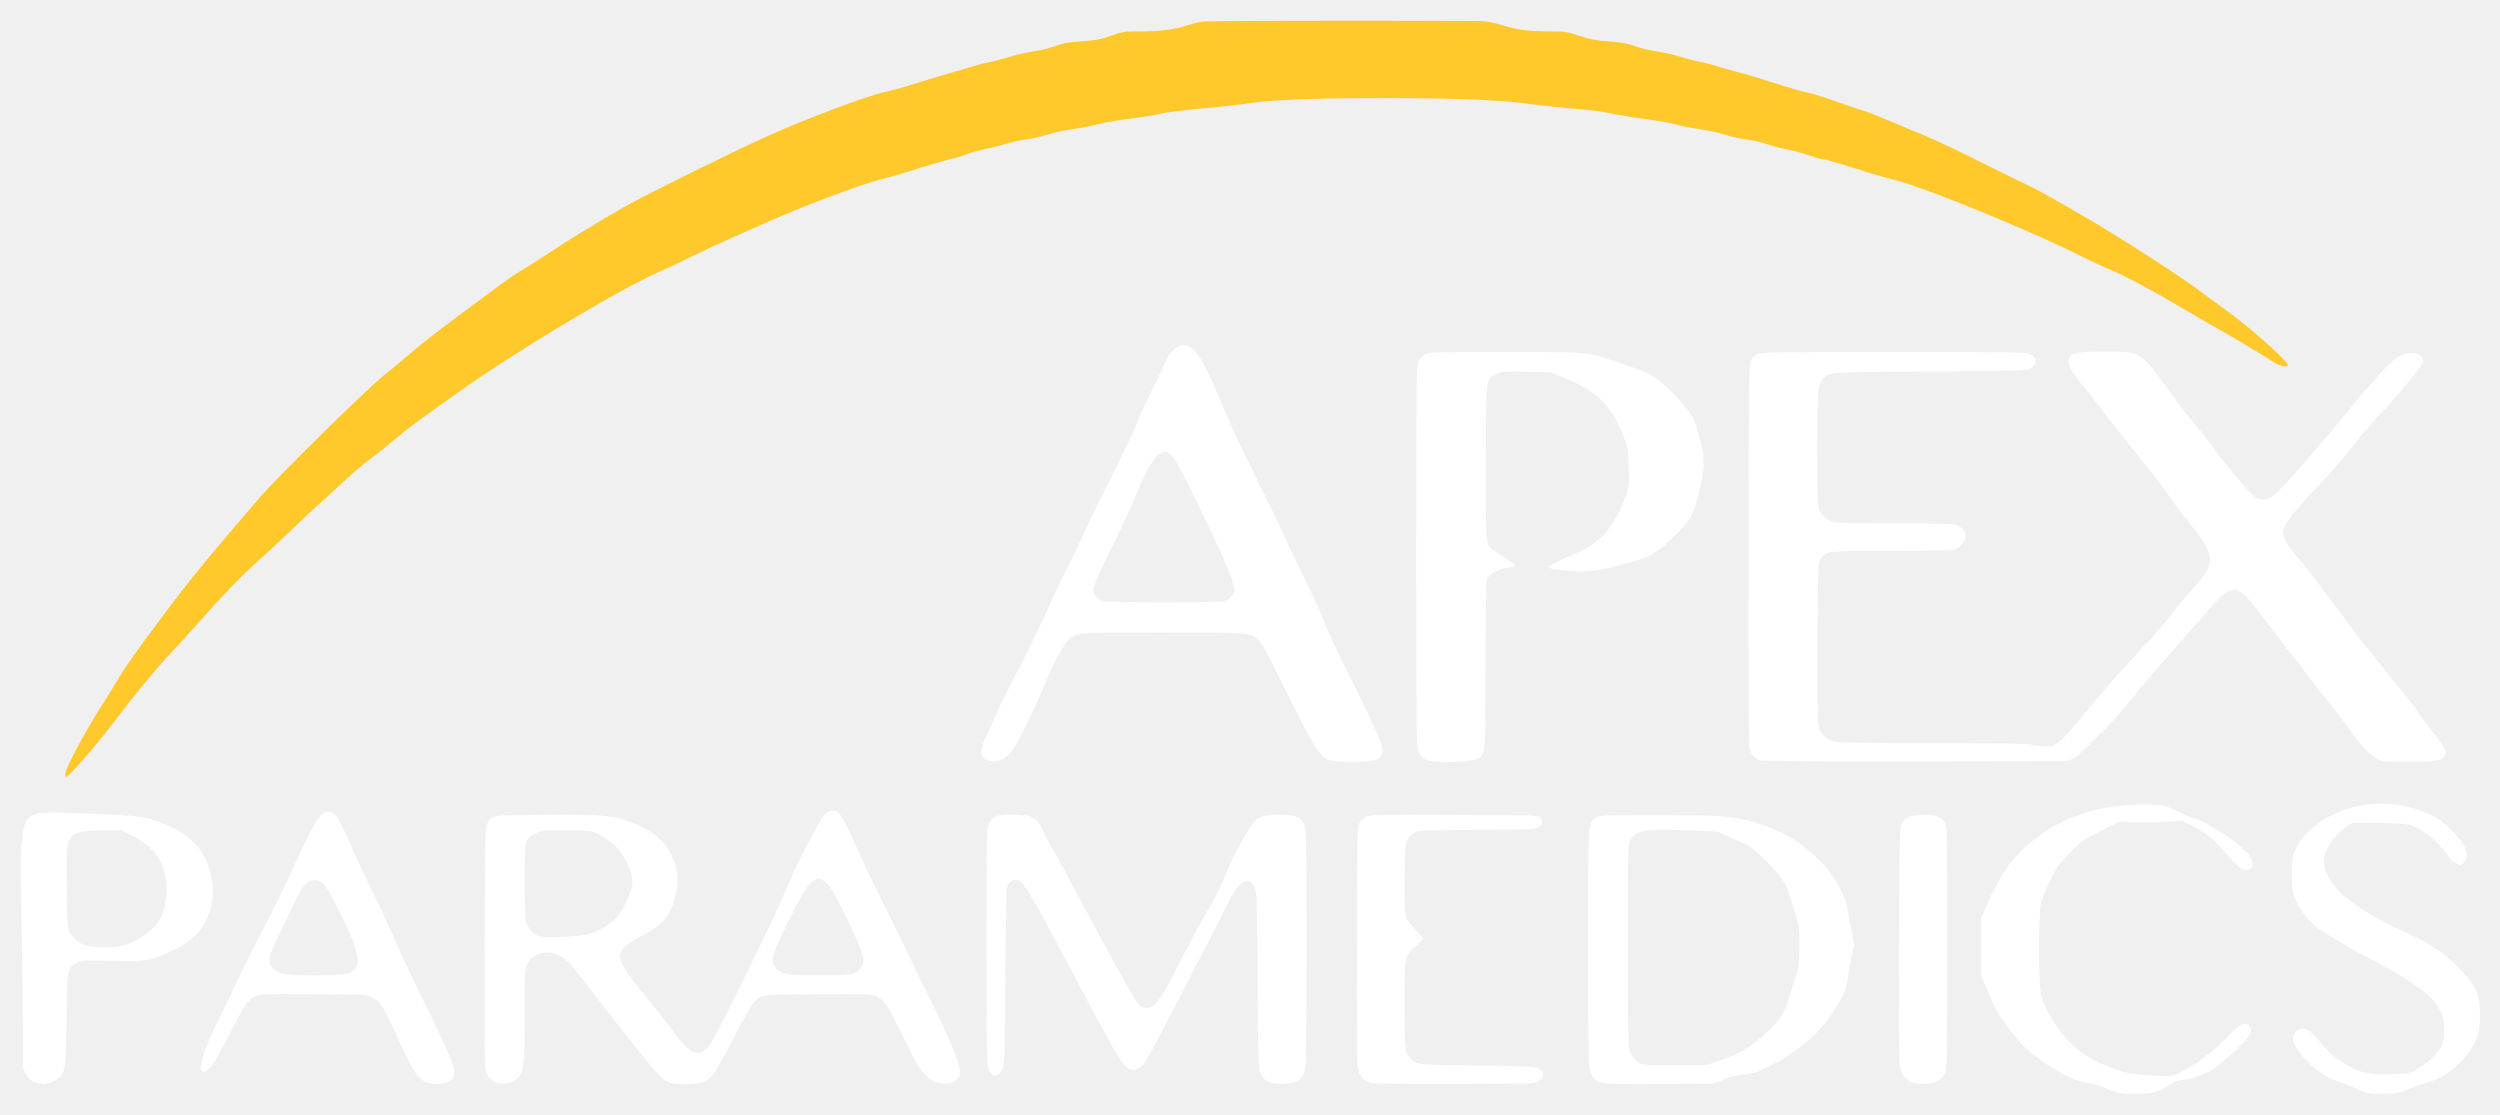
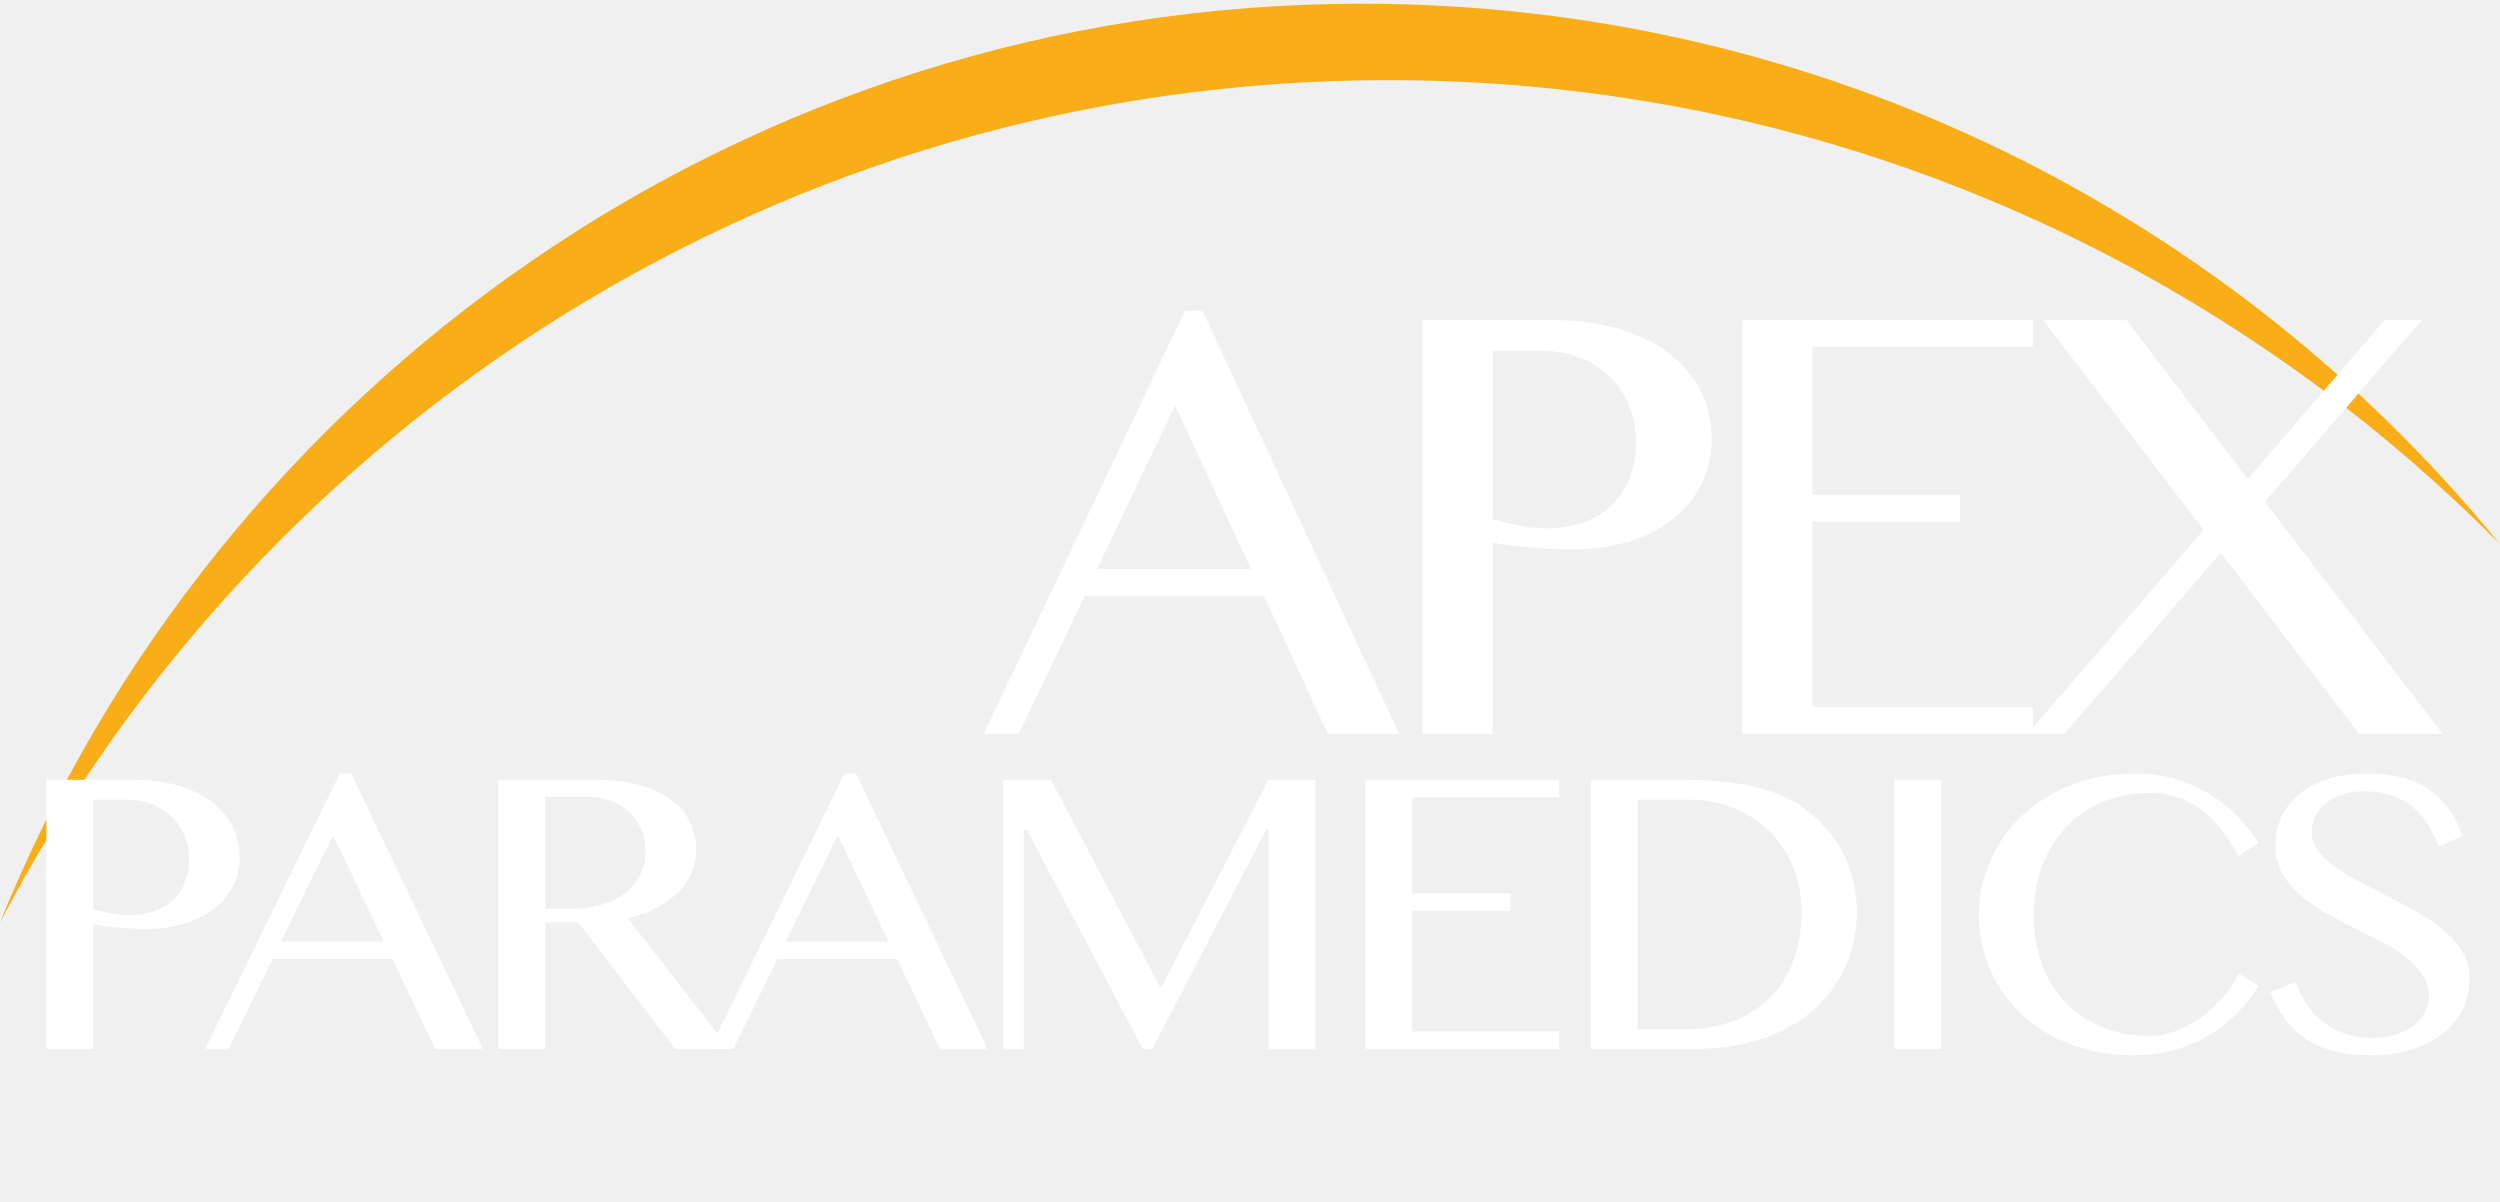
- <svg xmlns="http://www.w3.org/2000/svg" viewBox="63 40 1992 888" role="img" aria-label="Apex Paramedics">
-   <path fill="#FFC92B" fill-rule="evenodd" d="M115.00,656.70C115.00,652.23 131.31,621.87 145.46,600.00C148.84,594.77 154.23,586.00 157.44,580.50C160.65,575.00 169.60,561.95 177.33,551.50C212.84,503.46 219.23,495.52 268.96,437.54C283.93,420.09 353.17,351.83 368.50,339.41C376.20,333.18 387.23,323.99 393.00,319.01C398.77,314.02 411.82,303.80 422.00,296.29C432.18,288.79 447.25,277.59 455.50,271.41C463.75,265.23 474.04,258.09 478.36,255.54C482.68,252.99 490.10,248.30 494.86,245.11C511.62,233.86 543.71,214.19 561.50,204.26C580.43,193.69 647.93,160.39 676.00,147.78C705.19,134.66 754.38,116.19 767.49,113.42C773.00,112.26 784.25,109.14 792.50,106.50C800.75,103.85 812.90,100.18 819.50,98.34C826.10,96.49 834.20,94.09 837.50,93.01C840.80,91.92 847.10,90.31 851.50,89.44C855.90,88.56 863.58,86.55 868.57,84.98C873.56,83.41 881.66,81.59 886.57,80.95C891.48,80.30 899.10,78.43 903.50,76.80C910.00,74.38 914.01,73.65 924.91,72.89C936.13,72.11 939.96,71.39 948.34,68.48C957.82,65.19 959.06,65.00 971.60,65.00C988.07,65.00 997.89,63.70 1009.64,59.98C1014.67,58.38 1020.97,57.04 1023.64,56.99C1046.99,56.58 1151.22,56.37 1209.50,56.62C1224.90,56.69 1240.05,56.75 1243.18,56.75C1246.60,56.76 1252.94,58.00 1259.18,59.88C1272.55,63.90 1280.42,64.96 1297.24,64.98C1310.26,65.00 1311.51,65.18 1321.50,68.52C1330.05,71.38 1334.41,72.21 1344.76,72.94C1354.84,73.64 1359.28,74.46 1366.00,76.86C1370.67,78.52 1378.55,80.40 1383.50,81.05C1388.45,81.69 1396.56,83.50 1401.52,85.08C1406.48,86.65 1413.90,88.59 1418.02,89.38C1422.13,90.17 1428.20,91.74 1431.50,92.86C1434.80,93.98 1441.33,95.85 1446.00,97.00C1450.67,98.15 1458.55,100.38 1463.50,101.97C1485.48,109.00 1498.92,112.98 1504.25,114.02C1507.41,114.64 1518.83,118.26 1529.63,122.07C1540.43,125.88 1549.71,129.00 1550.25,129.00C1550.79,129.00 1559.17,132.34 1568.87,136.43C1578.57,140.51 1592.12,146.19 1599.00,149.05C1605.88,151.90 1622.97,160.01 1637.00,167.07C1651.03,174.12 1668.26,182.60 1675.30,185.90C1682.33,189.21 1693.36,195.01 1699.80,198.79C1706.23,202.57 1715.78,208.08 1721.00,211.03C1747.53,226.01 1803.63,262.15 1819.40,274.43C1823.85,277.90 1831.40,283.46 1836.18,286.79C1852.88,298.44 1886.00,327.68 1886.00,330.78C1886.00,332.75 1880.81,332.15 1876.84,329.73C1874.82,328.51 1869.87,325.51 1865.84,323.08C1861.80,320.65 1854.67,316.32 1850.00,313.45C1845.33,310.59 1835.65,304.96 1828.50,300.95C1821.35,296.94 1808.53,289.52 1800.00,284.46C1778.26,271.54 1756.22,259.81 1744.65,255.00C1739.23,252.75 1728.07,247.54 1719.85,243.43C1679.31,223.12 1596.29,189.29 1572.50,183.38C1567.00,182.02 1558.45,179.61 1553.50,178.03C1532.40,171.29 1517.71,167.00 1515.76,167.00C1514.62,167.00 1509.14,165.45 1503.59,163.56C1498.04,161.67 1490.35,159.60 1486.50,158.95C1482.65,158.30 1475.70,156.46 1471.05,154.87C1466.41,153.28 1458.75,151.54 1454.02,151.00C1449.30,150.47 1442.08,148.88 1437.97,147.47C1433.86,146.07 1424.60,144.02 1417.40,142.93C1410.19,141.84 1401.19,140.05 1397.40,138.95C1393.60,137.86 1383.36,136.05 1374.63,134.94C1365.90,133.82 1353.75,131.85 1347.63,130.56C1341.51,129.27 1332.45,127.92 1327.50,127.56C1313.85,126.57 1291.18,124.17 1275.00,122.02C1237.65,117.03 1101.28,116.73 1064.00,121.55C1057.67,122.37 1049.12,123.48 1045.00,124.01C1040.88,124.55 1027.83,125.86 1016.00,126.93C1004.17,128.00 990.67,129.80 986.00,130.93C981.33,132.06 971.20,133.68 963.50,134.54C955.80,135.40 944.33,137.40 938.00,138.97C931.67,140.55 922.23,142.37 917.00,143.02C911.77,143.67 903.45,145.48 898.50,147.04C893.55,148.60 885.71,150.39 881.07,151.01C876.44,151.63 869.24,153.20 865.07,154.49C860.91,155.79 853.68,157.61 849.00,158.54C844.33,159.47 837.13,161.47 833.00,162.99C828.88,164.51 823.92,166.05 822.00,166.42C818.03,167.17 799.62,172.58 784.00,177.58C778.23,179.43 769.55,181.85 764.72,182.97C751.37,186.05 702.28,204.48 675.72,216.38C667.90,219.88 654.08,226.01 645.00,230.00C635.92,233.99 621.98,240.51 614.00,244.49C606.02,248.47 594.77,253.77 589.00,256.28C557.75,269.84 475.19,319.23 428.97,352.00C395.05,376.05 387.76,381.46 378.81,389.18C374.24,393.12 365.55,400.02 359.50,404.51C353.45,409.00 343.77,417.14 338.00,422.60C332.23,428.06 323.68,435.88 319.00,439.98C314.32,444.08 303.75,453.98 295.50,461.98C287.25,469.98 275.32,481.09 269.00,486.66C256.97,497.25 238.73,516.12 220.75,536.59C214.91,543.23 205.19,553.92 199.16,560.33C186.96,573.29 169.83,594.04 154.19,614.81C140.36,633.16 117.91,659.00 115.79,659.00C115.35,659.00 115.00,657.96 115.00,656.70Z" />
-   <path fill="#FFFFFF" fill-rule="evenodd" d="M1750.50,910.62C1747.75,909.88 1743.03,908.12 1740.00,906.71C1736.97,905.30 1730.58,903.48 1725.80,902.67C1718.88,901.49 1715.09,900.11 1707.30,895.93C1685.99,884.50 1673.66,873.92 1661.26,856.39C1653.77,845.80 1652.66,843.73 1645.86,827.50L1641.67,817.50L1641.67,794.50L1641.66,771.50L1647.31,758.56C1657.78,734.56 1668.18,720.78 1685.83,707.48C1710.48,688.91 1739.88,680.19 1774.60,681.15C1787.48,681.50 1787.51,681.51 1796.50,685.85C1801.45,688.25 1807.75,690.88 1810.50,691.69C1821.28,694.90 1841.32,707.60 1851.95,717.95C1859.62,725.43 1859.82,733.00 1852.33,733.00C1848.44,733.00 1847.58,732.25 1834.00,716.95C1826.23,708.20 1818.06,701.95 1808.29,697.27L1801.08,693.82L1789.79,694.84C1783.58,695.41 1772.42,695.62 1765.00,695.31L1751.50,694.76L1737.00,702.00C1723.00,708.98 1722.15,709.59 1712.31,719.61C1701.82,730.28 1701.60,730.63 1691.95,751.50C1688.78,758.34 1688.69,758.94 1687.95,777.36C1687.54,787.73 1687.53,804.38 1687.93,814.36C1688.62,831.72 1688.79,832.83 1691.85,840.08C1698.14,855.00 1710.87,871.45 1721.95,878.96C1730.25,884.59 1740.35,889.39 1751.24,892.87C1759.50,895.51 1763.43,896.13 1777.24,896.93C1793.30,897.87 1793.56,897.86 1798.50,895.48C1810.60,889.67 1825.50,878.83 1835.50,868.54C1846.10,857.64 1848.32,856.00 1852.47,856.00C1855.40,856.00 1856.95,858.80 1856.20,862.75C1855.21,867.92 1832.11,889.41 1822.20,894.37C1815.76,897.59 1808.60,899.76 1801.74,900.56C1797.64,901.04 1794.77,902.11 1791.81,904.25C1784.01,909.91 1779.76,911.17 1767.13,911.58C1759.36,911.84 1753.84,911.52 1750.50,910.62ZM1950.34,911.02C1948.06,910.54 1944.23,909.14 1941.84,907.92C1939.45,906.70 1933.73,904.43 1929.12,902.87C1924.51,901.31 1918.78,898.89 1916.38,897.48C1905.34,891.01 1892.00,876.82 1890.49,869.94C1889.57,865.78 1891.55,861.43 1895.00,860.00C1899.40,858.18 1903.98,860.98 1911.54,870.12C1918.84,878.95 1925.26,884.38 1934.35,889.42C1944.73,895.19 1950.04,896.22 1967.31,895.84C1982.50,895.50 1982.50,895.50 1988.96,892.00C1996.66,887.83 2004.84,880.13 2008.11,873.96C2011.39,867.80 2011.53,853.74 2008.40,847.00C2002.46,834.25 1989.06,823.83 1956.90,806.95C1939.88,798.02 1922.83,788.19 1912.18,781.16C1904.80,776.30 1897.56,767.87 1893.19,759.05C1889.64,751.88 1889.49,751.16 1889.15,739.25C1888.73,724.71 1889.77,719.53 1894.60,712.20C1912.42,685.12 1954.14,673.07 1988.73,685.01C2002.59,689.80 2007.89,692.88 2015.69,700.73C2024.26,709.33 2028.22,715.66 2028.36,720.98C2028.47,725.00 2025.94,729.00 2023.30,729.00C2020.34,729.00 2016.35,726.00 2013.09,721.35C2008.09,714.20 2002.24,708.32 1995.67,703.81C1984.79,696.36 1984.03,696.19 1959.44,695.83L1937.38,695.50L1933.44,698.10C1927.45,702.06 1921.40,708.78 1917.90,715.35C1913.43,723.73 1913.59,729.52 1918.54,738.95C1926.58,754.25 1945.48,767.27 1988.51,787.15C2010.36,797.24 2033.11,818.76 2037.56,833.54C2039.39,839.60 2039.44,856.85 2037.66,863.71C2035.77,871.01 2030.55,879.25 2022.96,886.90C2014.81,895.14 2007.36,899.58 1996.69,902.59C1992.12,903.87 1985.36,906.34 1981.66,908.07C1975.77,910.83 1973.67,911.26 1964.72,911.57C1959.10,911.76 1952.63,911.51 1950.34,911.02ZM93.50,903.07C88.41,901.84 86.09,900.10 83.75,895.72L81.50,891.50L80.80,821.00C80.41,782.23 79.81,744.88 79.47,738.00C78.69,722.53 80.97,699.45 83.75,694.70C84.75,692.98 87.13,690.66 89.04,689.54C93.24,687.07 100.39,686.96 143.50,688.68C175.33,689.96 180.32,690.78 195.67,697.28C213.73,704.94 224.68,715.94 229.54,731.31C234.29,746.36 233.65,759.35 227.47,772.84C222.33,784.07 212.80,792.30 197.03,799.09C181.18,805.93 178.51,806.32 152.00,805.67C130.14,805.13 128.22,805.23 124.48,807.02C116.54,810.84 116.57,810.70 115.98,852.50C115.41,892.62 115.28,893.53 109.62,899.14C108.15,900.59 104.96,902.28 102.53,902.89C97.68,904.11 97.79,904.11 93.50,903.07ZM405.28,903.03C397.05,901.07 392.63,895.19 382.37,872.50C367.85,840.39 366.74,838.55 359.50,834.65C355.61,832.56 354.31,832.49 312.81,832.20C271.73,831.91 269.97,831.98 266.18,833.91C260.31,836.90 258.18,840.02 246.67,862.43C240.87,873.71 234.74,884.98 233.03,887.46C227.80,895.05 223.00,896.06 223.00,889.57C223.00,885.04 230.08,866.12 236.30,854.00C238.99,848.77 245.78,834.83 251.39,823.00C257.00,811.17 267.72,789.77 275.20,775.42C282.68,761.08 292.27,741.51 296.50,731.92C306.44,709.42 314.73,693.42 318.31,689.84C321.78,686.38 326.99,685.99 329.97,688.97C332.48,691.48 336.04,698.59 344.50,718.00C348.22,726.52 355.22,741.41 360.05,751.08C364.88,760.74 372.43,776.94 376.81,787.08C381.20,797.21 391.62,819.45 399.96,836.50C425.79,889.28 427.69,894.45 423.25,899.94C420.49,903.34 412.43,904.73 405.28,903.03ZM460.28,903.03C455.16,901.81 452.32,899.41 450.57,894.79C449.10,890.92 448.97,881.23 449.22,795.00C449.48,705.82 449.62,699.29 451.27,696.26C455.01,689.42 454.27,689.53 496.45,689.19C539.18,688.85 549.49,689.59 562.23,693.90C584.90,701.58 596.83,712.71 601.47,730.54C603.61,738.77 603.38,746.47 600.70,755.70C596.23,771.15 591.35,776.57 573.00,786.45C560.61,793.12 557.00,796.74 557.00,802.46C557.00,806.03 561.32,813.71 568.03,822.06C586.38,844.90 596.38,857.55 601.17,864.00C609.05,874.59 612.95,878.05 617.75,878.69C621.32,879.17 622.18,878.83 625.95,875.43C629.55,872.18 633.47,864.93 652.98,825.56C665.53,800.23 679.26,771.62 683.50,762.00C687.74,752.38 692.79,740.90 694.72,736.50C696.65,732.10 702.76,719.78 708.31,709.12C718.64,689.25 721.20,686.01 726.62,686.00C731.92,685.99 734.89,690.73 747.02,718.50C749.91,725.10 759.22,744.45 767.71,761.50C776.21,778.55 785.43,797.45 788.20,803.50C790.98,809.55 799.08,826.20 806.21,840.50C819.93,868.00 828.00,887.88 828.00,894.19C828.00,901.30 820.77,904.98 810.85,902.90C802.98,901.26 796.12,893.89 789.50,880.00C780.56,861.24 770.87,842.58 768.26,839.13C766.86,837.28 763.75,834.89 761.35,833.83C757.22,832.01 754.68,831.92 714.74,832.20C667.45,832.54 669.36,832.25 662.77,839.95C660.89,842.15 653.77,854.87 646.95,868.22C634.65,892.30 630.38,898.72 624.71,901.65C621.10,903.52 609.23,904.51 601.72,903.57C591.27,902.26 591.91,902.94 548.80,848.14C542.58,840.25 533.30,828.32 528.17,821.64C516.30,806.19 514.68,804.52 508.61,801.49C498.46,796.44 487.41,799.39 483.10,808.30C481.09,812.45 481.00,814.13 481.00,848.18C481.00,884.51 480.36,892.63 477.18,896.94C473.19,902.34 466.91,904.60 460.28,903.03ZM1075.74,902.64C1070.84,900.80 1069.56,899.67 1067.34,895.20C1065.62,891.74 1065.47,886.90 1065.00,821.00C1064.52,753.04 1064.43,750.36 1062.50,746.50C1060.85,743.19 1059.92,742.44 1057.16,742.18C1051.99,741.68 1047.18,747.52 1039.32,763.85C1035.70,771.36 1028.45,785.60 1023.21,795.50C1017.96,805.40 1009.10,822.50 1003.51,833.50C988.89,862.25 977.38,883.64 974.41,887.52C970.90,892.13 966.15,893.64 961.97,891.49C957.31,889.08 949.31,875.22 915.47,811.00C882.23,747.89 877.95,741.00 872.07,741.00C869.27,741.00 867.02,742.87 865.43,746.50C864.95,747.60 864.32,780.00 864.03,818.50C863.52,885.94 863.43,888.65 861.50,892.50C858.07,899.37 852.26,898.21 850.04,890.22C849.37,887.78 849.02,854.41 849.03,793.50C849.04,705.15 849.14,700.30 850.90,696.42C853.77,690.10 857.68,688.71 871.45,689.15C886.72,689.63 889.12,691.18 895.52,704.59C898.03,709.87 901.19,715.92 902.53,718.04C904.95,721.88 908.44,728.30 929.97,768.50C945.08,796.73 963.62,830.41 967.27,836.28C970.67,841.73 972.52,843.00 977.12,843.00C983.38,843.00 988.11,836.40 1003.26,806.45C1010.76,791.63 1020.12,774.10 1024.05,767.50C1033.09,752.33 1035.79,746.92 1040.52,734.50C1045.01,722.74 1058.11,699.08 1062.74,694.37C1067.05,690.00 1072.26,688.76 1084.61,689.16C1096.14,689.54 1099.08,690.86 1102.25,697.07C1103.88,700.26 1104.00,706.98 1103.99,794.50C1103.99,859.42 1103.65,889.74 1102.90,892.50C1100.87,899.90 1096.37,902.89 1086.17,903.59C1081.84,903.88 1078.18,903.55 1075.74,902.64ZM1155.17,903.03C1150.03,901.78 1146.25,897.51 1145.02,891.57C1144.29,888.10 1144.04,856.05 1144.23,792.29C1144.50,698.86 1144.52,698.12 1146.57,695.32C1147.71,693.77 1150.19,691.71 1152.07,690.74C1155.26,689.10 1160.17,689.00 1221.65,689.24C1285.57,689.49 1287.86,689.57 1289.94,691.44C1292.62,693.87 1292.26,696.73 1288.99,699.17C1286.63,700.92 1283.61,701.05 1239.99,701.27C1195.26,701.49 1193.37,701.58 1190.04,703.54C1188.13,704.65 1185.65,707.13 1184.54,709.04C1182.66,712.23 1182.47,714.50 1182.17,738.00C1181.74,770.84 1182.04,772.37 1190.63,780.58C1194.13,783.94 1197.00,787.10 1197.00,787.62C1197.00,788.13 1194.31,790.92 1191.03,793.81C1182.14,801.63 1181.99,802.44 1182.04,841.43C1182.09,874.97 1182.49,878.57 1186.65,883.17C1191.48,888.50 1191.12,888.46 1240.00,889.00C1280.47,889.44 1285.85,889.69 1288.63,891.21C1293.97,894.14 1293.83,898.10 1288.26,901.75C1285.80,903.37 1280.71,903.51 1222.05,903.67C1187.10,903.77 1157.00,903.48 1155.17,903.03ZM1338.74,902.61C1333.54,900.70 1332.37,899.54 1330.30,894.17C1328.61,889.79 1328.50,883.64 1328.50,794.50C1328.50,690.55 1328.18,696.13 1334.32,691.59C1337.09,689.54 1338.06,689.50 1382.82,689.50C1434.67,689.50 1443.52,690.17 1462.02,695.54C1484.61,702.08 1502.72,713.62 1517.73,731.01C1526.62,741.31 1533.63,754.65 1535.07,764.00C1535.62,767.58 1537.05,775.54 1538.25,781.70L1540.42,792.90L1538.27,802.70C1537.08,808.09 1535.81,815.56 1535.43,819.31C1534.31,830.60 1525.23,846.72 1511.54,861.74C1503.24,870.84 1487.56,882.20 1473.73,889.14C1462.89,894.57 1460.78,895.27 1453.08,896.00C1447.03,896.57 1442.14,897.79 1436.50,900.13L1428.50,903.45L1385.50,903.72C1350.90,903.94 1341.77,903.72 1338.74,902.61ZM1588.27,902.90C1582.38,901.50 1578.40,897.20 1577.01,890.74C1576.20,886.99 1575.97,859.00 1576.19,792.50C1576.48,705.74 1576.62,699.28 1578.27,696.26C1581.18,690.94 1584.20,689.62 1594.40,689.23C1604.61,688.84 1608.68,690.22 1612.43,695.32C1614.49,698.13 1614.50,698.62 1614.50,794.82C1614.50,889.51 1614.46,891.58 1612.50,895.47C1611.40,897.66 1609.03,900.29 1607.24,901.32C1603.38,903.54 1594.19,904.31 1588.27,902.90ZM1434.33,884.74C1450.74,879.08 1462.48,871.53 1474.59,858.87C1483.04,850.02 1485.56,845.60 1488.89,833.77C1490.47,828.12 1492.79,820.80 1494.04,817.50C1495.87,812.64 1496.39,808.84 1496.75,797.50C1497.00,789.80 1496.77,781.25 1496.24,778.50C1494.67,770.47 1488.16,749.97 1485.29,744.03C1481.83,736.89 1461.46,716.19 1455.00,713.25C1452.53,712.12 1446.22,709.27 1441.00,706.92L1431.50,702.63L1407.50,701.67C1372.59,700.26 1366.05,701.46 1361.75,710.02C1360.13,713.25 1360.00,719.30 1360.01,793.00C1360.01,847.04 1360.36,873.78 1361.10,876.50C1362.40,881.29 1367.30,886.71 1371.47,887.98C1373.14,888.48 1385.53,888.80 1399.00,888.68L1423.50,888.47L1434.33,884.74ZM341.63,815.37C348.71,812.01 349.67,806.40 345.47,793.09C342.15,782.59 324.96,748.29 321.23,744.71C317.12,740.78 312.41,740.23 308.00,743.17C305.42,744.89 303.28,747.99 299.84,755.00C277.20,801.15 277.57,800.30 277.89,806.69C278.05,809.91 281.93,813.88 286.50,815.50C292.74,817.70 336.93,817.60 341.63,815.37ZM743.36,815.62C747.77,813.78 751.00,809.49 751.00,805.47C751.00,800.84 745.16,786.29 735.79,767.57C726.20,748.42 722.91,743.40 718.56,741.33C715.58,739.91 714.98,739.91 711.84,741.40C707.08,743.66 702.36,751.31 689.52,777.50C677.94,801.15 676.84,805.06 680.33,810.38C681.33,811.91 684.03,814.02 686.33,815.06C690.06,816.76 693.13,816.96 715.28,816.98C734.12,816.99 740.86,816.67 743.36,815.62ZM162.14,793.04C174.98,789.07 188.06,778.94 191.92,769.98C194.75,763.38 196.35,751.88 195.55,743.77C193.74,725.46 185.55,714.32 167.24,705.28L159.60,701.50L144.31,701.70C125.21,701.95 121.07,703.33 117.90,710.50C115.98,714.83 115.89,716.74 116.19,747.29C116.52,781.74 116.49,781.53 121.87,787.34C127.29,793.19 132.35,794.80 145.64,794.91C153.10,794.98 157.48,794.48 162.14,793.04ZM529.50,784.82C536.91,783.29 546.11,778.60 551.90,773.40C555.65,770.03 558.22,766.37 561.54,759.65C567.04,748.53 567.99,742.54 565.49,734.88C561.37,722.32 556.42,715.40 546.93,708.95C536.48,701.86 534.81,701.49 513.38,701.58C495.25,701.66 494.00,701.79 489.38,704.08C481.15,708.16 481.00,708.82 481.01,742.00C481.01,758.52 481.45,772.06 482.04,774.22C482.61,776.26 484.27,779.36 485.74,781.10C490.36,786.60 492.74,787.13 509.50,786.45C517.75,786.12 526.75,785.39 529.50,784.82ZM849.40,645.62C843.43,642.93 843.49,637.46 849.60,624.93C852.13,619.74 855.46,612.35 857.01,608.50C858.56,604.65 863.76,594.08 868.57,585.00C878.84,565.63 892.76,537.02 901.17,518.00C904.45,510.57 909.76,499.55 912.97,493.50C916.18,487.45 921.59,476.20 924.98,468.50C928.38,460.80 934.25,448.43 938.03,441.00C954.65,408.35 966.93,382.94 969.42,376.04C970.90,371.93 976.81,359.09 982.56,347.50C988.30,335.92 993.00,325.99 993.00,325.45C993.00,323.53 998.95,317.26 1001.94,316.02C1009.70,312.81 1015.88,317.80 1023.86,333.73C1028.58,343.17 1031.18,349.02 1043.51,378.00C1046.67,385.43 1055.78,404.55 1063.76,420.50C1071.74,436.45 1080.95,455.35 1084.22,462.49C1090.15,475.43 1092.41,480.18 1107.99,512.50C1112.49,521.85 1117.52,533.28 1119.17,537.90C1120.81,542.51 1126.98,555.79 1132.86,567.40C1145.94,593.19 1162.35,628.11 1164.04,633.74C1165.67,639.17 1164.08,643.26 1159.51,645.43C1155.47,647.35 1128.94,647.66 1122.94,645.86C1115.93,643.76 1111.82,638.08 1098.41,611.93C1091.52,598.49 1082.16,579.85 1077.61,570.50C1072.35,559.69 1068.11,552.31 1065.96,550.22C1059.52,544.01 1059.41,544.00 988.57,544.02C916.84,544.05 919.94,543.75 913.33,551.28C908.65,556.60 901.37,570.56 894.97,586.44C888.84,601.66 874.50,630.95 869.89,637.66C864.78,645.10 855.90,648.54 849.40,645.62ZM1199.00,645.25C1196.83,644.17 1194.74,641.98 1193.50,639.50C1191.53,635.55 1191.50,633.50 1191.50,483.00C1191.50,335.35 1191.56,330.40 1193.39,327.39C1194.42,325.67 1196.67,323.42 1198.39,322.39C1201.35,320.59 1204.48,320.50 1261.50,320.50C1315.30,320.50 1322.41,320.69 1330.33,322.30C1340.09,324.28 1370.90,334.67 1377.60,338.23C1387.79,343.65 1406.86,362.89 1411.91,372.84C1412.93,374.85 1415.25,381.68 1417.07,388.00C1421.71,404.16 1421.63,413.30 1416.64,432.93C1414.63,440.86 1411.85,449.29 1410.46,451.66C1406.53,458.37 1391.52,473.51 1383.45,478.91C1375.65,484.13 1373.68,484.88 1353.38,490.46C1336.75,495.04 1327.86,496.03 1313.71,494.88C1301.42,493.89 1297.11,493.02 1296.90,491.50C1296.82,490.95 1302.67,487.96 1309.90,484.86C1326.80,477.60 1332.99,473.89 1340.47,466.50C1347.30,459.75 1354.10,447.70 1358.54,434.49C1361.05,427.00 1361.18,425.69 1360.79,412.02C1360.40,398.37 1360.16,396.96 1356.92,388.50C1347.00,362.67 1335.31,351.16 1308.50,340.79L1297.50,336.53L1278.50,336.22C1260.31,335.92 1259.31,336.00 1255.06,338.20C1246.72,342.51 1247.10,339.31 1246.94,408.05C1246.79,473.20 1246.77,472.85 1251.96,477.50C1253.19,478.60 1257.84,481.75 1262.30,484.50C1266.75,487.25 1270.42,489.95 1270.45,490.50C1270.48,491.05 1269.38,491.63 1268.00,491.79C1255.35,493.27 1248.64,497.09 1247.44,503.49C1247.09,505.32 1246.74,536.25 1246.66,572.21C1246.48,645.93 1246.99,641.29 1238.67,645.06C1232.71,647.77 1204.31,647.90 1199.00,645.25ZM1465.31,645.94C1461.46,644.77 1458.36,641.06 1456.99,635.97C1456.32,633.47 1456.06,581.19 1456.24,481.35C1456.48,339.31 1456.60,330.31 1458.27,327.27C1459.24,325.49 1461.49,323.24 1463.27,322.27C1466.30,320.61 1473.05,320.50 1572.54,320.50C1673.16,320.50 1678.73,320.59 1681.35,322.31C1682.87,323.30 1684.36,324.77 1684.66,325.56C1685.72,328.31 1683.96,331.97 1680.74,333.73C1677.74,335.37 1671.69,335.54 1600.50,336.00C1518.58,336.53 1521.70,336.34 1516.23,341.32C1511.40,345.72 1511.00,349.96 1511.00,397.32C1511.00,428.04 1511.35,442.45 1512.17,445.18C1513.58,449.88 1518.54,454.50 1523.72,455.94C1526.10,456.60 1544.20,456.99 1572.50,457.00C1600.24,457.01 1618.92,457.41 1621.20,458.04C1625.58,459.25 1629.00,463.18 1629.00,466.99C1629.00,470.96 1624.99,476.31 1620.97,477.69C1618.48,478.55 1604.06,478.90 1570.00,478.95C1516.93,479.01 1517.65,478.92 1513.53,486.00C1511.56,489.40 1511.49,491.23 1511.22,552.29C1511.02,596.57 1511.27,616.31 1512.07,619.26C1513.45,624.38 1518.29,629.17 1523.72,630.80C1526.68,631.68 1547.06,632.02 1601.12,632.06C1642.93,632.09 1676.65,632.53 1679.50,633.07C1682.25,633.59 1687.28,634.30 1690.69,634.64C1701.01,635.68 1703.08,634.00 1726.08,606.00C1739.87,589.21 1753.77,573.50 1769.81,556.56C1777.14,548.83 1786.90,537.55 1791.50,531.50C1796.11,525.45 1804.20,515.77 1809.47,510.00C1829.10,488.50 1828.92,483.37 1807.55,456.84C1802.54,450.60 1795.51,441.23 1791.94,436.00C1788.37,430.77 1777.36,416.46 1767.47,404.20C1757.59,391.93 1747.06,378.66 1744.07,374.70C1732.52,359.39 1727.70,353.25 1721.97,346.50C1714.30,337.46 1710.46,330.30 1711.36,326.70C1712.71,321.32 1715.61,320.53 1735.56,320.17C1745.86,319.99 1756.24,320.31 1759.56,320.93C1770.04,322.86 1773.21,326.00 1794.46,355.50C1800.41,363.75 1808.67,374.43 1812.82,379.24C1816.97,384.05 1823.20,392.03 1826.65,396.98C1833.56,406.90 1853.99,431.13 1858.98,435.33C1863.64,439.25 1869.43,439.04 1874.81,434.75C1881.19,429.67 1914.39,391.81 1936.53,364.37C1950.25,347.37 1967.79,328.33 1972.80,325.01C1980.29,320.05 1989.56,319.87 1992.68,324.63C1993.96,326.59 1994.06,327.58 1993.15,329.56C1991.76,332.61 1977.83,349.88 1969.02,359.48C1952.13,377.87 1940.55,391.25 1935.15,398.64C1931.90,403.08 1922.99,413.37 1915.37,421.52C1881.17,458.05 1879.32,461.01 1884.35,471.26C1885.76,474.14 1890.31,480.32 1894.45,485.00C1898.60,489.68 1904.35,496.84 1907.24,500.91C1910.14,504.99 1916.23,513.09 1920.79,518.91C1925.34,524.74 1932.28,534.00 1936.20,539.50C1940.12,545.00 1947.44,554.45 1952.46,560.50C1957.48,566.55 1964.03,574.65 1967.00,578.50C1969.98,582.35 1974.97,588.43 1978.09,592.01C1981.22,595.59 1986.02,601.90 1988.75,606.03C1991.49,610.16 1997.56,618.34 2002.24,624.20C2011.15,635.37 2012.77,638.69 2010.94,642.11C2008.73,646.25 2004.40,647.00 1982.78,646.99C1963.65,646.98 1962.22,646.85 1957.50,644.65C1951.40,641.81 1944.91,634.88 1933.62,619.17C1929.01,612.74 1921.10,602.54 1916.05,596.51C1911.00,590.47 1903.96,581.42 1900.40,576.40C1896.84,571.37 1891.11,563.94 1887.66,559.88C1884.21,555.82 1876.27,545.52 1870.02,537.00C1852.91,513.65 1848.15,509.23 1841.34,510.33C1836.45,511.13 1833.14,513.86 1823.89,524.76C1819.34,530.12 1811.75,538.77 1807.01,544.00C1793.26,559.17 1766.93,589.83 1760.64,598.00C1750.62,611.01 1720.63,641.51 1715.27,644.15L1710.50,646.50L1589.50,646.71C1513.74,646.83 1467.31,646.55 1465.31,645.94ZM1037.92,519.02C1042.25,517.78 1045.73,514.52 1046.50,510.99C1047.57,506.12 1037.57,482.57 1014.20,434.93C997.39,400.67 994.79,397.47 987.03,401.48C982.60,403.78 974.61,417.94 967.56,436.00C965.52,441.23 958.91,455.58 952.86,467.90C938.32,497.52 934.00,507.24 934.00,510.33C934.00,513.86 937.83,517.99 942.02,518.98C947.07,520.16 1033.79,520.21 1037.92,519.02Z" />
+ <svg xmlns="http://www.w3.org/2000/svg" version="1.1" id="svg1" width="894.533" height="430.013" viewBox="0 0 894.533 430.013">
+   <defs id="defs1">
+     <clipPath clipPathUnits="userSpaceOnUse" id="clipPath2">
+       <path d="M 6454.96,785.148 H 19 C 725.117,2109.01 2119.79,3010.08 3724.96,3010.08 c 788.04,0 1525.32,-217.17 2155.32,-594.93 H 2594.96 v -1190 h 3860 V 785.148 m -6440.202,0 H 4.965 V 3225.15 H 6454.96 v -810 h -419.82 c -661.25,502.08 -1485.87,800 -2380.18,800 C 2013.85,3215.15 607.199,2211.89 14.758,785.148" transform="matrix(1.5453084e-4,0,0,-4.0630587e-4,9.4263814e-4,1.314846)" id="path2" />
+     </clipPath>
+     <clipPath clipPathUnits="userSpaceOnUse" id="clipPath3">
+       <path d="M 0,0 H 6709 V 3225 H 0 Z" transform="matrix(0.1333333,0,0,-0.1333333,0,430.0133)" id="path3" />
+     </clipPath>
+     <clipPath clipPathUnits="userSpaceOnUse" id="clipPath5">
+       <path d="m 6604.96,1225.15 h -150 v 775.86 c 51.07,-43.76 101.11,-88.77 150,-134.9 v -640.96 m 0,661.69 c -48.53,54.78 -98.52,108.15 -150,160.15 v 368.16 h 150 v -528.31" transform="matrix(0.00584112,0,0,-8.2562749e-4,-37.6396,2.003055)" id="path5" />
+     </clipPath>
+     <clipPath clipPathUnits="userSpaceOnUse" id="clipPath6">
+       <path d="m 6454.96,1225.15 h -3860 v 1190 h 3285.32 c 203.39,-121.96 395.56,-260.61 574.68,-414.14 v -775.86 m 0,821.84 c -130.94,132.25 -271.33,255.42 -419.82,368.16 h 419.82 v -368.16" transform="matrix(2.5865191e-4,0,0,-8.3598062e-4,-0.6703999,2.020649)" id="path6" />
+     </clipPath>
+     <clipPath clipPathUnits="userSpaceOnUse" id="clipPath7">
+       <path d="m 6604.96,1866.11 c -48.89,46.13 -98.93,91.14 -150,134.9 -179.12,153.53 -371.29,292.18 -574.68,414.14 h 154.86 c 148.49,-112.74 288.88,-235.91 419.82,-368.16 51.48,-52 101.47,-105.37 150,-160.15 v -20.73" transform="matrix(0.00134916,0,0,-0.0017507,-7.924852,4.247374)" id="path7" />
+     </clipPath>
+     <clipPath clipPathUnits="userSpaceOnUse" id="clipPath8">
+       <path d="m 6604.96,1866.11 c -48.89,46.13 -98.93,91.14 -150,134.9 -179.12,153.53 -371.29,292.18 -574.68,414.14 h 154.86 c 148.49,-112.74 288.88,-235.91 419.82,-368.16 51.48,-52 101.47,-105.37 150,-160.15 v -20.73" transform="matrix(0.00134916,0,0,-0.0017507,-7.924852,4.247374)" id="path8" />
+     </clipPath>
+   </defs>
+   <g id="g1">
+     <g id="group-R5">
+       <g id="g2" clip-path="url(#clipPath3)">
+         
+       </g>
+       <path id="path4" d="M 3724.96,3010.08 C 4892.24,3010.08 5948.17,2533.56 6709,1764.51 5986.5,2649.82 4886.78,3215.15 3654.96,3215.15 2000.11,3215.15 583.613,2194.89 0,749.109 699.891,2092.64 2105.26,3010.08 3724.96,3010.08" style="fill:#f9ad16;fill-opacity:1;fill-rule:nonzero;stroke:none" transform="matrix(0.1333333,0,0,-0.1333333,0,430.0133)" />
+       <path id="path9" d="m 2944.15,1697.99 h 412.98 l -203.67,439.19 z m 282.57,693.46 528.09,-1135.83 h -191.6 l -171.47,370.63 h -480.59 l -177.11,-370.63 h -94.19 l 540.17,1135.83 h 46.7" style="fill:#ffffff;fill-opacity:1;fill-rule:nonzero;stroke:none" transform="matrix(0.1333333,0,0,-0.1333333,0,430.0133)" />
+       <path id="path10" d="m 4005.66,1831.9 c 20.92,-5.85 43.59,-11.43 68.01,-16.74 24.42,-5.32 49.24,-7.97 74.47,-7.97 40.78,0 76.34,5.98 106.67,17.94 30.31,11.95 55.54,28.42 75.67,49.41 20.13,20.99 35.15,45.44 45.08,73.33 9.92,27.9 14.89,57.79 14.89,89.67 0,37.19 -6.57,71.07 -19.72,101.63 -13.16,30.55 -30.99,56.46 -53.53,77.71 -22.54,21.25 -49.11,37.73 -79.7,49.42 -30.59,11.69 -63.34,17.54 -98.21,17.54 h -133.63 z m -188.38,534.04 h 355.02 c 58.48,0 113.37,-7.05 164.62,-21.13 51.25,-14.08 95.8,-34.67 133.63,-61.77 37.84,-27.1 67.75,-60.31 89.76,-99.63 22.01,-39.33 33.01,-84.23 33.01,-134.71 0,-50.48 -10.6,-94.45 -31.79,-131.91 -21.22,-37.47 -49.12,-68.55 -83.73,-93.26 -34.61,-24.71 -74.07,-43.04 -118.33,-55 -44.28,-11.95 -89.24,-17.93 -134.85,-17.93 -19.32,0 -39.72,0.53 -61.18,1.59 -21.47,1.07 -42.14,2.52 -61.99,4.39 -19.86,1.85 -38.23,3.84 -55.14,5.97 -16.91,2.12 -30.47,4.51 -40.65,7.18 v -514.11 h -188.38 v 1110.32" style="fill:#ffffff;fill-opacity:1;fill-rule:nonzero;stroke:none" transform="matrix(0.1333333,0,0,-0.1333333,0,430.0133)" />
+       <path id="path11" d="M 5455.18,2365.94 V 2294.2 H 4864.3 v -396.94 h 395.26 v -71.73 H 4864.3 v -498.17 h 590.88 v -71.74 h -779.26 v 1110.32 h 779.26" style="fill:#ffffff;fill-opacity:1;fill-rule:nonzero;stroke:none" transform="matrix(0.1333333,0,0,-0.1333333,0,430.0133)" />
+       <path id="path12" d="m 5540.19,1255.62 h -99.02 l 472.55,547.59 -430.68,562.73 h 223.79 l 325.23,-426.43 367.09,426.43 h 99.83 l -421.03,-487.81 477.37,-622.51 h -224.59 l -371.12,486.21 -419.42,-486.21" style="fill:#ffffff;fill-opacity:1;fill-rule:nonzero;stroke:none" transform="matrix(0.1333333,0,0,-0.1333333,0,430.0133)" />
+       <path id="path13" d="m 250.246,785.23 c 13.984,-3.808 29.125,-7.429 45.449,-10.878 16.313,-3.461 32.895,-5.192 49.758,-5.192 27.246,0 51.004,3.891 71.262,11.66 20.262,7.782 37.117,18.489 50.562,32.141 13.45,13.648 23.481,29.539 30.121,47.687 6.633,18.133 9.954,37.582 9.954,58.313 0,24.18 -4.395,46.211 -13.18,66.078 -8.789,19.871 -20.707,36.711 -35.766,50.531 -15.062,13.82 -32.812,24.53 -53.254,32.14 -20.437,7.6 -42.312,11.4 -65.617,11.4 h -89.289 z m -125.863,347.26 h 237.203 c 39.082,0 75.75,-4.58 110,-13.73 34.238,-9.16 64.004,-22.55 89.285,-40.16 25.277,-17.63 45.266,-39.23 59.973,-64.8 14.699,-25.57 22.054,-54.761 22.054,-87.589 0,-32.832 -7.085,-61.422 -21.246,-85.781 -14.168,-24.36 -32.812,-44.578 -55.941,-60.641 -23.129,-16.07 -49.484,-27.988 -79.066,-35.758 -29.586,-7.781 -59.622,-11.66 -90.094,-11.66 -12.91,0 -26.543,0.328 -40.879,1.027 -14.352,0.692 -28.16,1.633 -41.422,2.852 -13.266,1.199 -25.547,2.5 -36.84,3.891 -11.301,1.379 -20.355,2.929 -27.164,4.66 V 410.488 H 124.383 v 722.002" style="fill:#ffffff;fill-opacity:1;fill-rule:nonzero;stroke:none" transform="matrix(0.1333333,0,0,-0.1333333,0,430.0133)" />
+       <path id="path14" d="m 754.02,698.16 h 275.94 L 893.875,983.738 Z m 188.8,450.93 352.85,-738.602 H 1167.65 L 1053.08,651.512 H 731.969 L 613.637,410.488 h -62.93 l 360.918,738.602 h 31.195" style="fill:#ffffff;fill-opacity:1;fill-rule:nonzero;stroke:none" transform="matrix(0.1333333,0,0,-0.1333333,0,430.0133)" />
+       <path id="path15" d="m 1463.27,786.262 h 72.62 c 28.32,0 54.41,3.636 78.26,10.886 23.84,7.262 44.55,17.532 62.12,30.84 17.57,13.301 31.29,29.453 41.15,48.461 9.86,19 14.79,40.25 14.79,63.762 0,21.41 -3.95,41.199 -11.83,59.34 -7.89,18.139 -18.82,33.699 -32.81,46.639 -13.99,12.96 -30.66,23.07 -50.02,30.33 -19.37,7.25 -40.53,10.89 -63.48,10.89 h -110.8 z m -125.86,346.228 h 259.26 c 45.18,0 84.71,-4.65 118.6,-13.99 33.89,-9.33 62.13,-22.37 84.71,-39.13 22.6,-16.76 39.62,-36.63 51.1,-59.6 11.48,-22.989 17.22,-48.129 17.22,-75.418 0,-22.461 -4.4,-43.461 -13.18,-62.973 -8.79,-19.527 -21.25,-37.149 -37.38,-52.867 -16.14,-15.731 -35.51,-29.383 -58.09,-40.953 -22.6,-11.579 -47.52,-20.469 -74.77,-26.688 L 1957.59,410.488 H 1811.82 L 1551.48,749.98 h -88.21 V 410.488 h -125.86 v 722.002" style="fill:#ffffff;fill-opacity:1;fill-rule:nonzero;stroke:none" transform="matrix(0.1333333,0,0,-0.1333333,0,430.0133)" />
+       <path id="path16" d="m 2108.51,698.16 h 275.94 l -136.08,285.578 z m 188.8,450.93 352.85,-738.602 H 2522.15 L 2407.58,651.512 H 2086.46 L 1968.13,410.488 h -62.93 l 360.92,738.602 h 31.19" style="fill:#ffffff;fill-opacity:1;fill-rule:nonzero;stroke:none" transform="matrix(0.1333333,0,0,-0.1333333,0,430.0133)" />
+       <path id="path17" d="m 2691.9,1132.49 h 128.55 l 291.53,-554.068 h 5.92 l 286.15,554.068 h 126.4 V 410.488 h -126.4 v 591.402 h -4.3 L 3092.62,410.488 h -25.82 l -310.89,587.254 h -8.61 V 410.488 h -55.4 v 722.002" style="fill:#ffffff;fill-opacity:1;fill-rule:nonzero;stroke:none" transform="matrix(0.1333333,0,0,-0.1333333,0,430.0133)" />
+       <path id="path18" d="m 4184.3,1132.49 v -46.64 H 3789.49 V 827.73 H 4053.6 V 781.09 H 3789.49 V 457.141 h 394.81 v -46.653 h -520.66 v 722.002 h 520.66" style="fill:#ffffff;fill-opacity:1;fill-rule:nonzero;stroke:none" transform="matrix(0.1333333,0,0,-0.1333333,0,430.0133)" />
+       <path id="path19" d="m 4394.93,463.359 h 133.4 c 42.31,0 82.11,6.743 119.41,20.223 37.29,13.469 69.83,33.43 97.62,59.859 27.79,26.438 49.67,59.079 65.63,97.957 15.95,38.883 23.93,83.711 23.93,134.5 0,44.231 -7.52,84.911 -22.58,122.063 -15.07,37.141 -36.14,69.098 -63.21,95.891 -27.08,26.778 -59.35,47.688 -96.81,62.718 -37.48,15.03 -78.45,22.54 -122.91,22.54 h -134.48 z m -125.86,669.131 h 249.04 c 77.1,0 143.35,-6.91 198.75,-20.73 55.4,-13.82 101.57,-35.94 138.5,-66.34 42.31,-34.56 74.13,-74.369 95.47,-119.471 21.34,-45.09 32.01,-94.418 32.01,-147.98 0,-50.789 -9.6,-98.469 -28.78,-143.047 -19.18,-44.57 -47.15,-83.543 -83.9,-116.883 -36.77,-33.348 -82.12,-59.609 -136.09,-78.777 -53.97,-19.18 -115.74,-28.774 -185.3,-28.774 h -279.7 v 722.002" style="fill:#ffffff;fill-opacity:1;fill-rule:nonzero;stroke:none" transform="matrix(0.1333333,0,0,-0.1333333,0,430.0133)" />
+       <path id="path20" d="m 5083.75,1132.49 h 125.86 V 410.488 h -125.86 v 722.002" style="fill:#ffffff;fill-opacity:1;fill-rule:nonzero;stroke:none" transform="matrix(0.1333333,0,0,-0.1333333,0,430.0133)" />
+       <path id="path21" d="m 5457.9,769.16 c 0,-50.789 7.88,-96.238 23.66,-136.308 15.79,-40.09 37.48,-74.043 65.09,-101.852 27.61,-27.82 60.33,-49.07 98.17,-63.75 37.82,-14.699 78.8,-22.031 122.9,-22.031 26.17,0 51.45,4.922 75.84,14.773 24.38,9.848 47.07,22.629 68.04,38.348 20.98,15.73 39.71,33.519 56.21,53.39 16.49,19.872 30.12,39.989 40.88,60.379 l 52.71,-32.648 c -15.42,-24.191 -33.61,-47.512 -54.59,-69.973 -20.98,-22.468 -45.27,-42.238 -72.88,-59.347 -27.62,-17.102 -58.82,-30.84 -93.6,-41.2 -34.78,-10.371 -73.69,-15.55 -116.71,-15.55 -41.24,0 -80.15,4.578 -116.72,13.73 -36.59,9.149 -70.2,21.949 -100.86,38.359 -30.66,16.411 -58.09,36.192 -82.3,59.352 -24.2,23.137 -44.64,48.629 -61.32,76.438 -16.67,27.82 -29.5,57.621 -38.45,89.421 -8.97,31.778 -13.45,64.61 -13.45,98.469 0,33.86 4.57,66.77 13.72,98.738 9.14,31.961 22.23,62.024 39.26,90.192 17.03,28.148 37.92,53.98 62.66,77.48 24.75,23.5 52.62,43.62 83.65,60.39 31,16.76 64.99,29.81 101.92,39.13 36.93,9.33 76.39,14 118.34,14 39.81,0 76.46,-5.19 109.99,-15.55 33.53,-10.37 64.19,-24.1 91.98,-41.21 27.79,-17.1 52.44,-36.89 73.96,-59.35 21.51,-22.46 39.98,-45.789 55.4,-69.968 l -54.33,-35.242 c -31.55,58.39 -66.69,101.24 -105.42,128.53 -38.73,27.3 -83.19,40.95 -133.4,40.95 -43.38,0 -83.9,-7.6 -121.56,-22.8 -37.64,-15.21 -70.46,-36.98 -98.43,-65.31 -27.96,-28.339 -50.02,-62.71 -66.16,-103.14 -16.13,-40.43 -24.2,-86.051 -24.2,-136.84" style="fill:#ffffff;fill-opacity:1;fill-rule:nonzero;stroke:none" transform="matrix(0.1333333,0,0,-0.1333333,0,430.0133)" />
+       <path id="path22" d="m 6367.24,439.52 c 18.64,0 37.02,2.41 55.13,7.25 18.1,4.839 34.24,12.089 48.41,21.769 14.16,9.68 25.55,21.512 34.15,35.512 8.61,13.988 12.91,30.14 12.91,48.461 0,22.109 -5.91,41.718 -17.75,58.828 -11.83,17.101 -27.34,32.91 -46.52,47.422 -19.19,14.508 -41.15,28.07 -65.89,40.687 -24.75,12.61 -49.94,25.313 -75.58,38.09 -25.63,12.793 -50.83,26.18 -75.56,40.18 -24.75,13.992 -46.72,29.543 -65.89,46.64 -19.19,17.11 -34.7,36.289 -46.54,57.539 -11.83,21.25 -17.74,45.692 -17.74,73.344 0,27.629 5.37,53.288 16.13,76.958 10.76,23.67 26.54,44.14 47.34,61.43 20.79,17.27 46.33,30.84 76.65,40.68 30.29,9.85 65.16,14.78 104.62,14.78 70.99,0 127.02,-14.35 168.08,-43.02 41.06,-28.69 70.73,-70.16 89.02,-124.398 l -64.55,-28.5 c -7.52,22.109 -17.12,42.308 -28.77,60.628 -11.66,18.31 -25.65,34.04 -41.96,47.17 -16.32,13.13 -35.06,23.23 -56.21,30.32 -21.16,7.08 -45,10.63 -71.53,10.63 -23.67,0 -44.38,-3.21 -62.13,-9.59 -17.75,-6.4 -32.46,-14.69 -44.1,-24.88 -11.66,-10.2 -20.44,-21.77 -26.36,-34.72 -5.92,-12.96 -8.88,-26.18 -8.88,-39.66 0,-19 6.1,-36.371 18.29,-52.09 12.18,-15.718 28.15,-30.66 47.88,-44.832 19.71,-14.168 42.3,-27.726 67.77,-40.687 25.45,-12.961 51.37,-26.172 77.71,-39.652 26.36,-13.469 52.27,-27.469 77.73,-41.977 25.46,-14.523 48.05,-30.41 67.77,-47.684 19.72,-17.289 35.69,-36.207 47.87,-56.757 12.19,-20.571 18.29,-43.461 18.29,-68.672 0,-28.699 -5.64,-55.559 -16.94,-80.61 -11.3,-25.05 -28.24,-46.988 -50.83,-65.82 -22.59,-18.84 -50.65,-33.687 -84.18,-44.578 -33.53,-10.879 -72.53,-16.32 -116.98,-16.32 -35.87,0 -67.96,3.8 -96.29,11.398 -28.33,7.602 -53.34,18.66 -75.03,33.172 -21.7,14.508 -40.25,32.309 -55.67,53.391 -15.42,21.078 -28.16,44.91 -38.19,71.519 l 67.78,26.961 c 7.88,-23.512 18.45,-44.57 31.72,-63.23 13.27,-18.672 28.78,-34.481 46.54,-47.442 17.74,-12.949 37.46,-22.801 59.16,-29.539 21.69,-6.742 44.72,-10.101 69.12,-10.101" style="fill:#ffffff;fill-opacity:1;fill-rule:nonzero;stroke:none" transform="matrix(0.1333333,0,0,-0.1333333,0,430.0133)" />
+     </g>
+   </g>
</svg>
